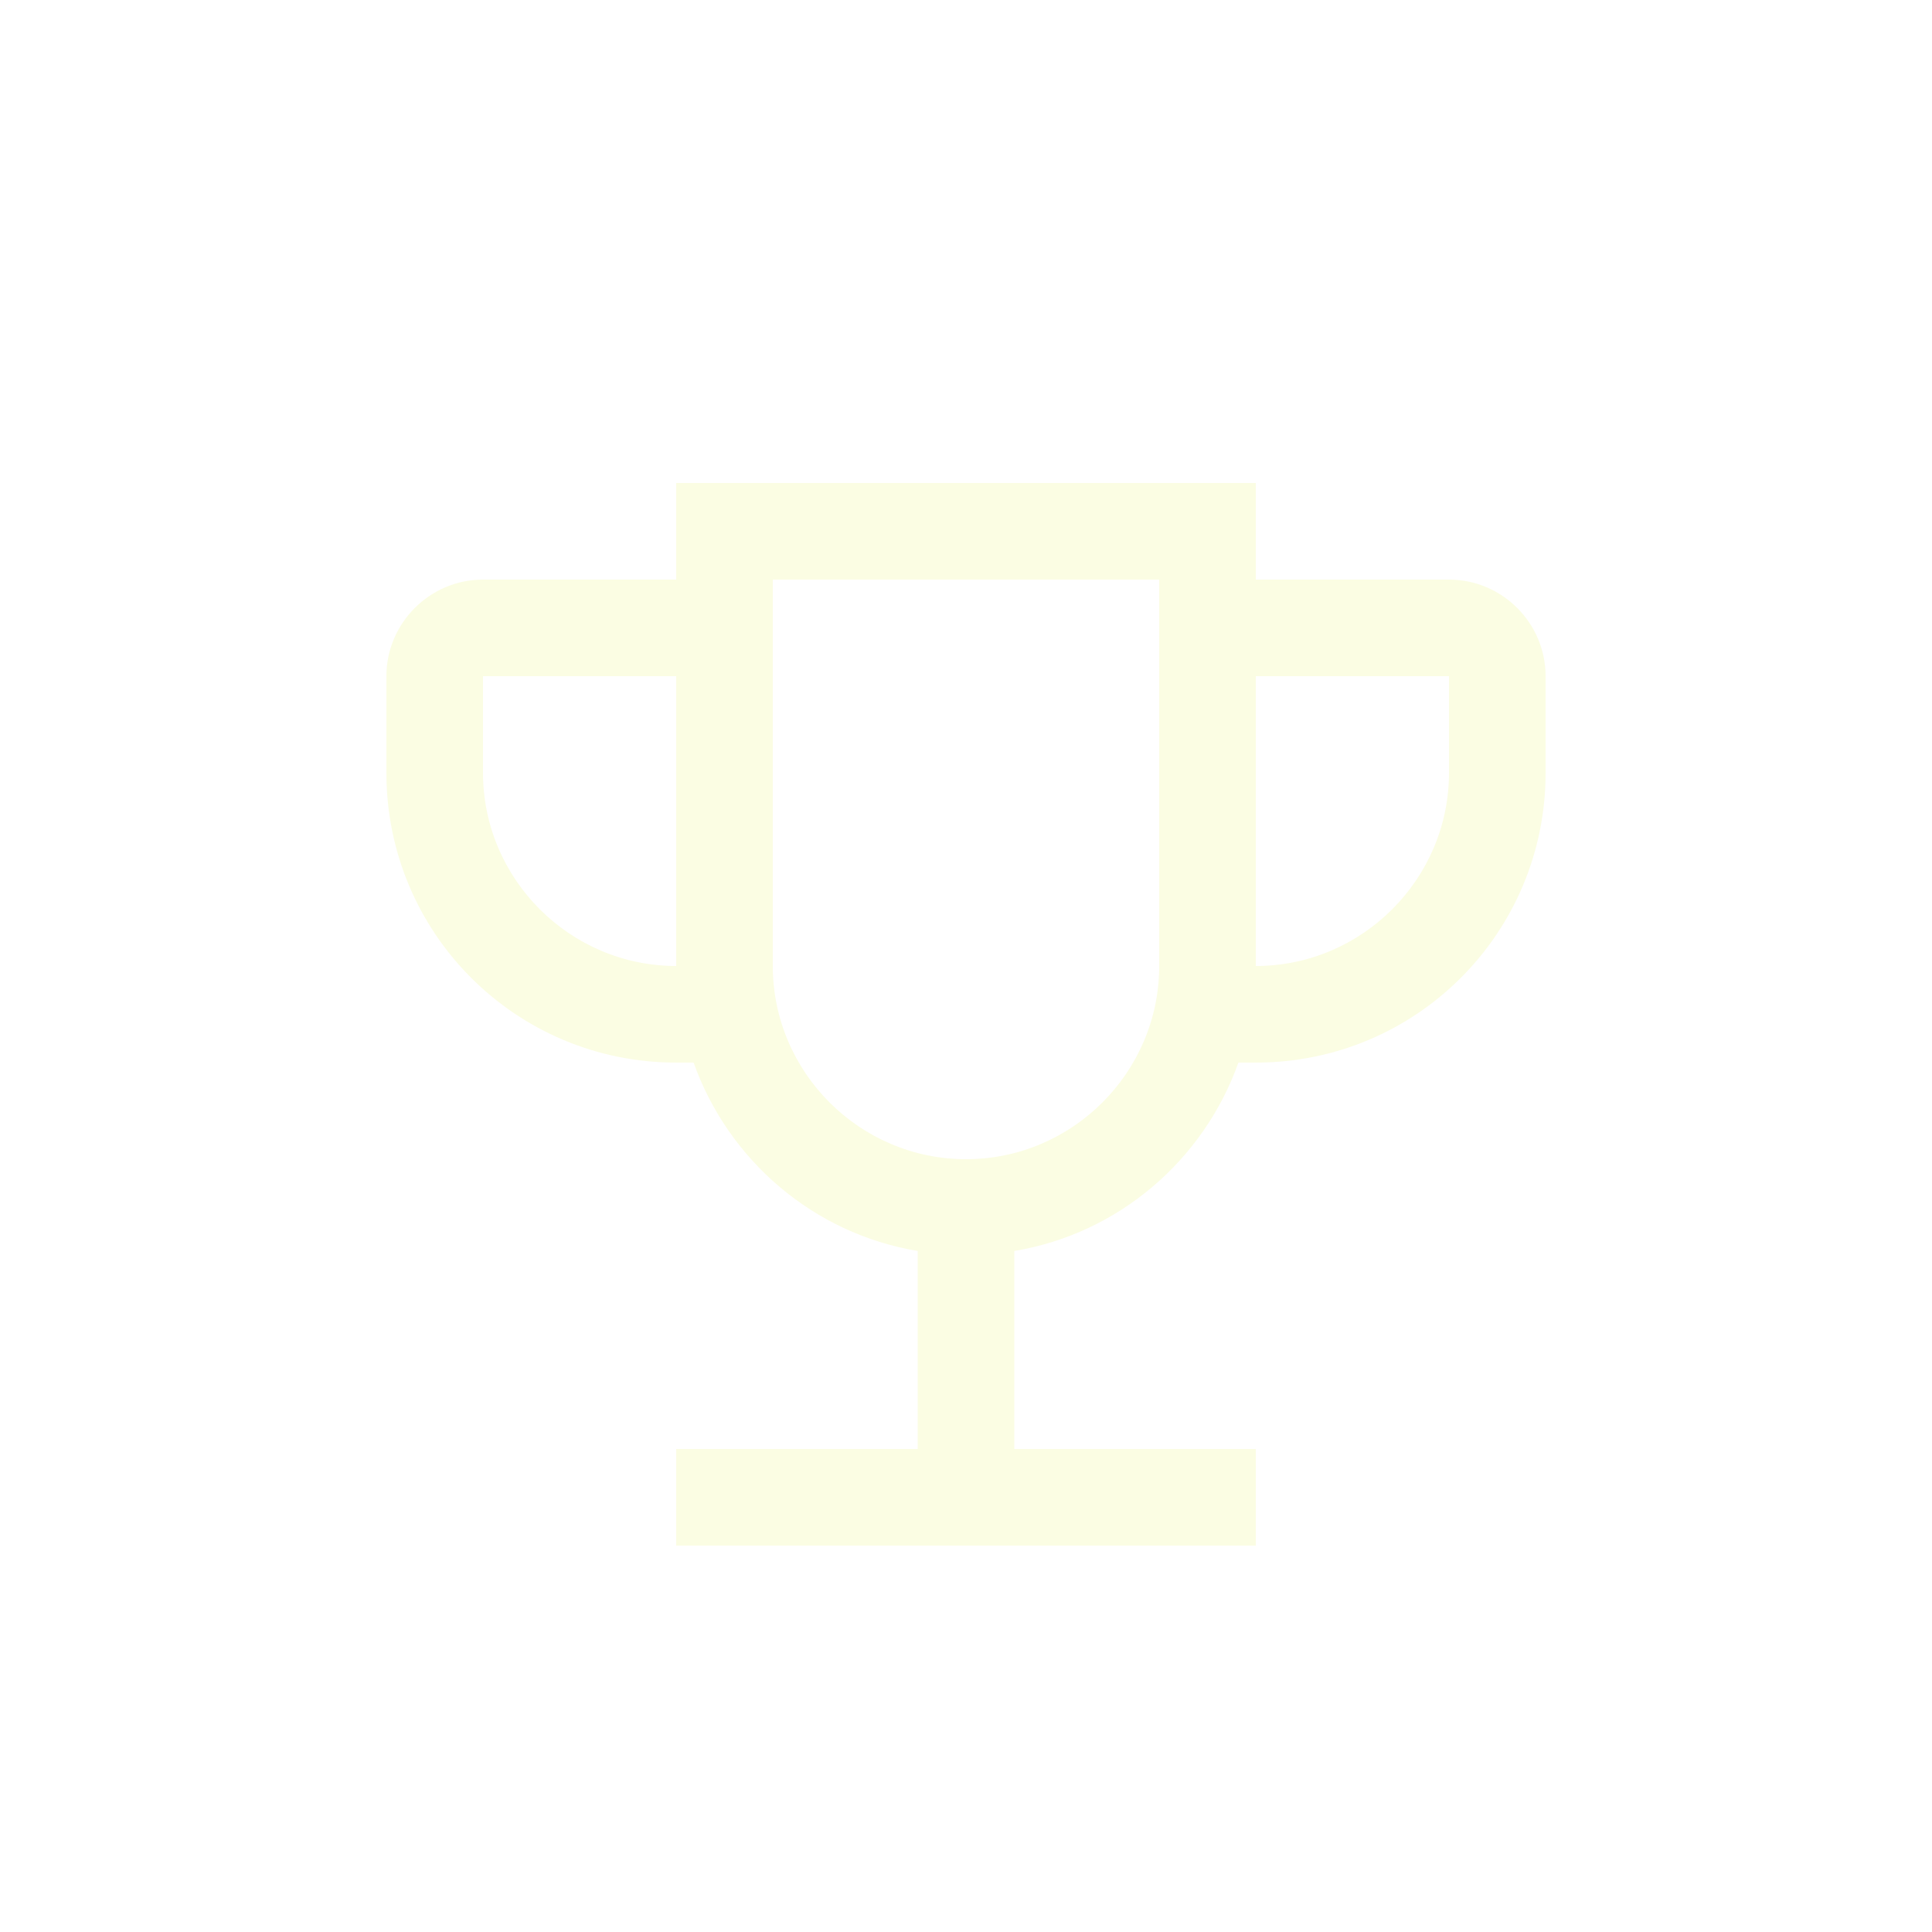
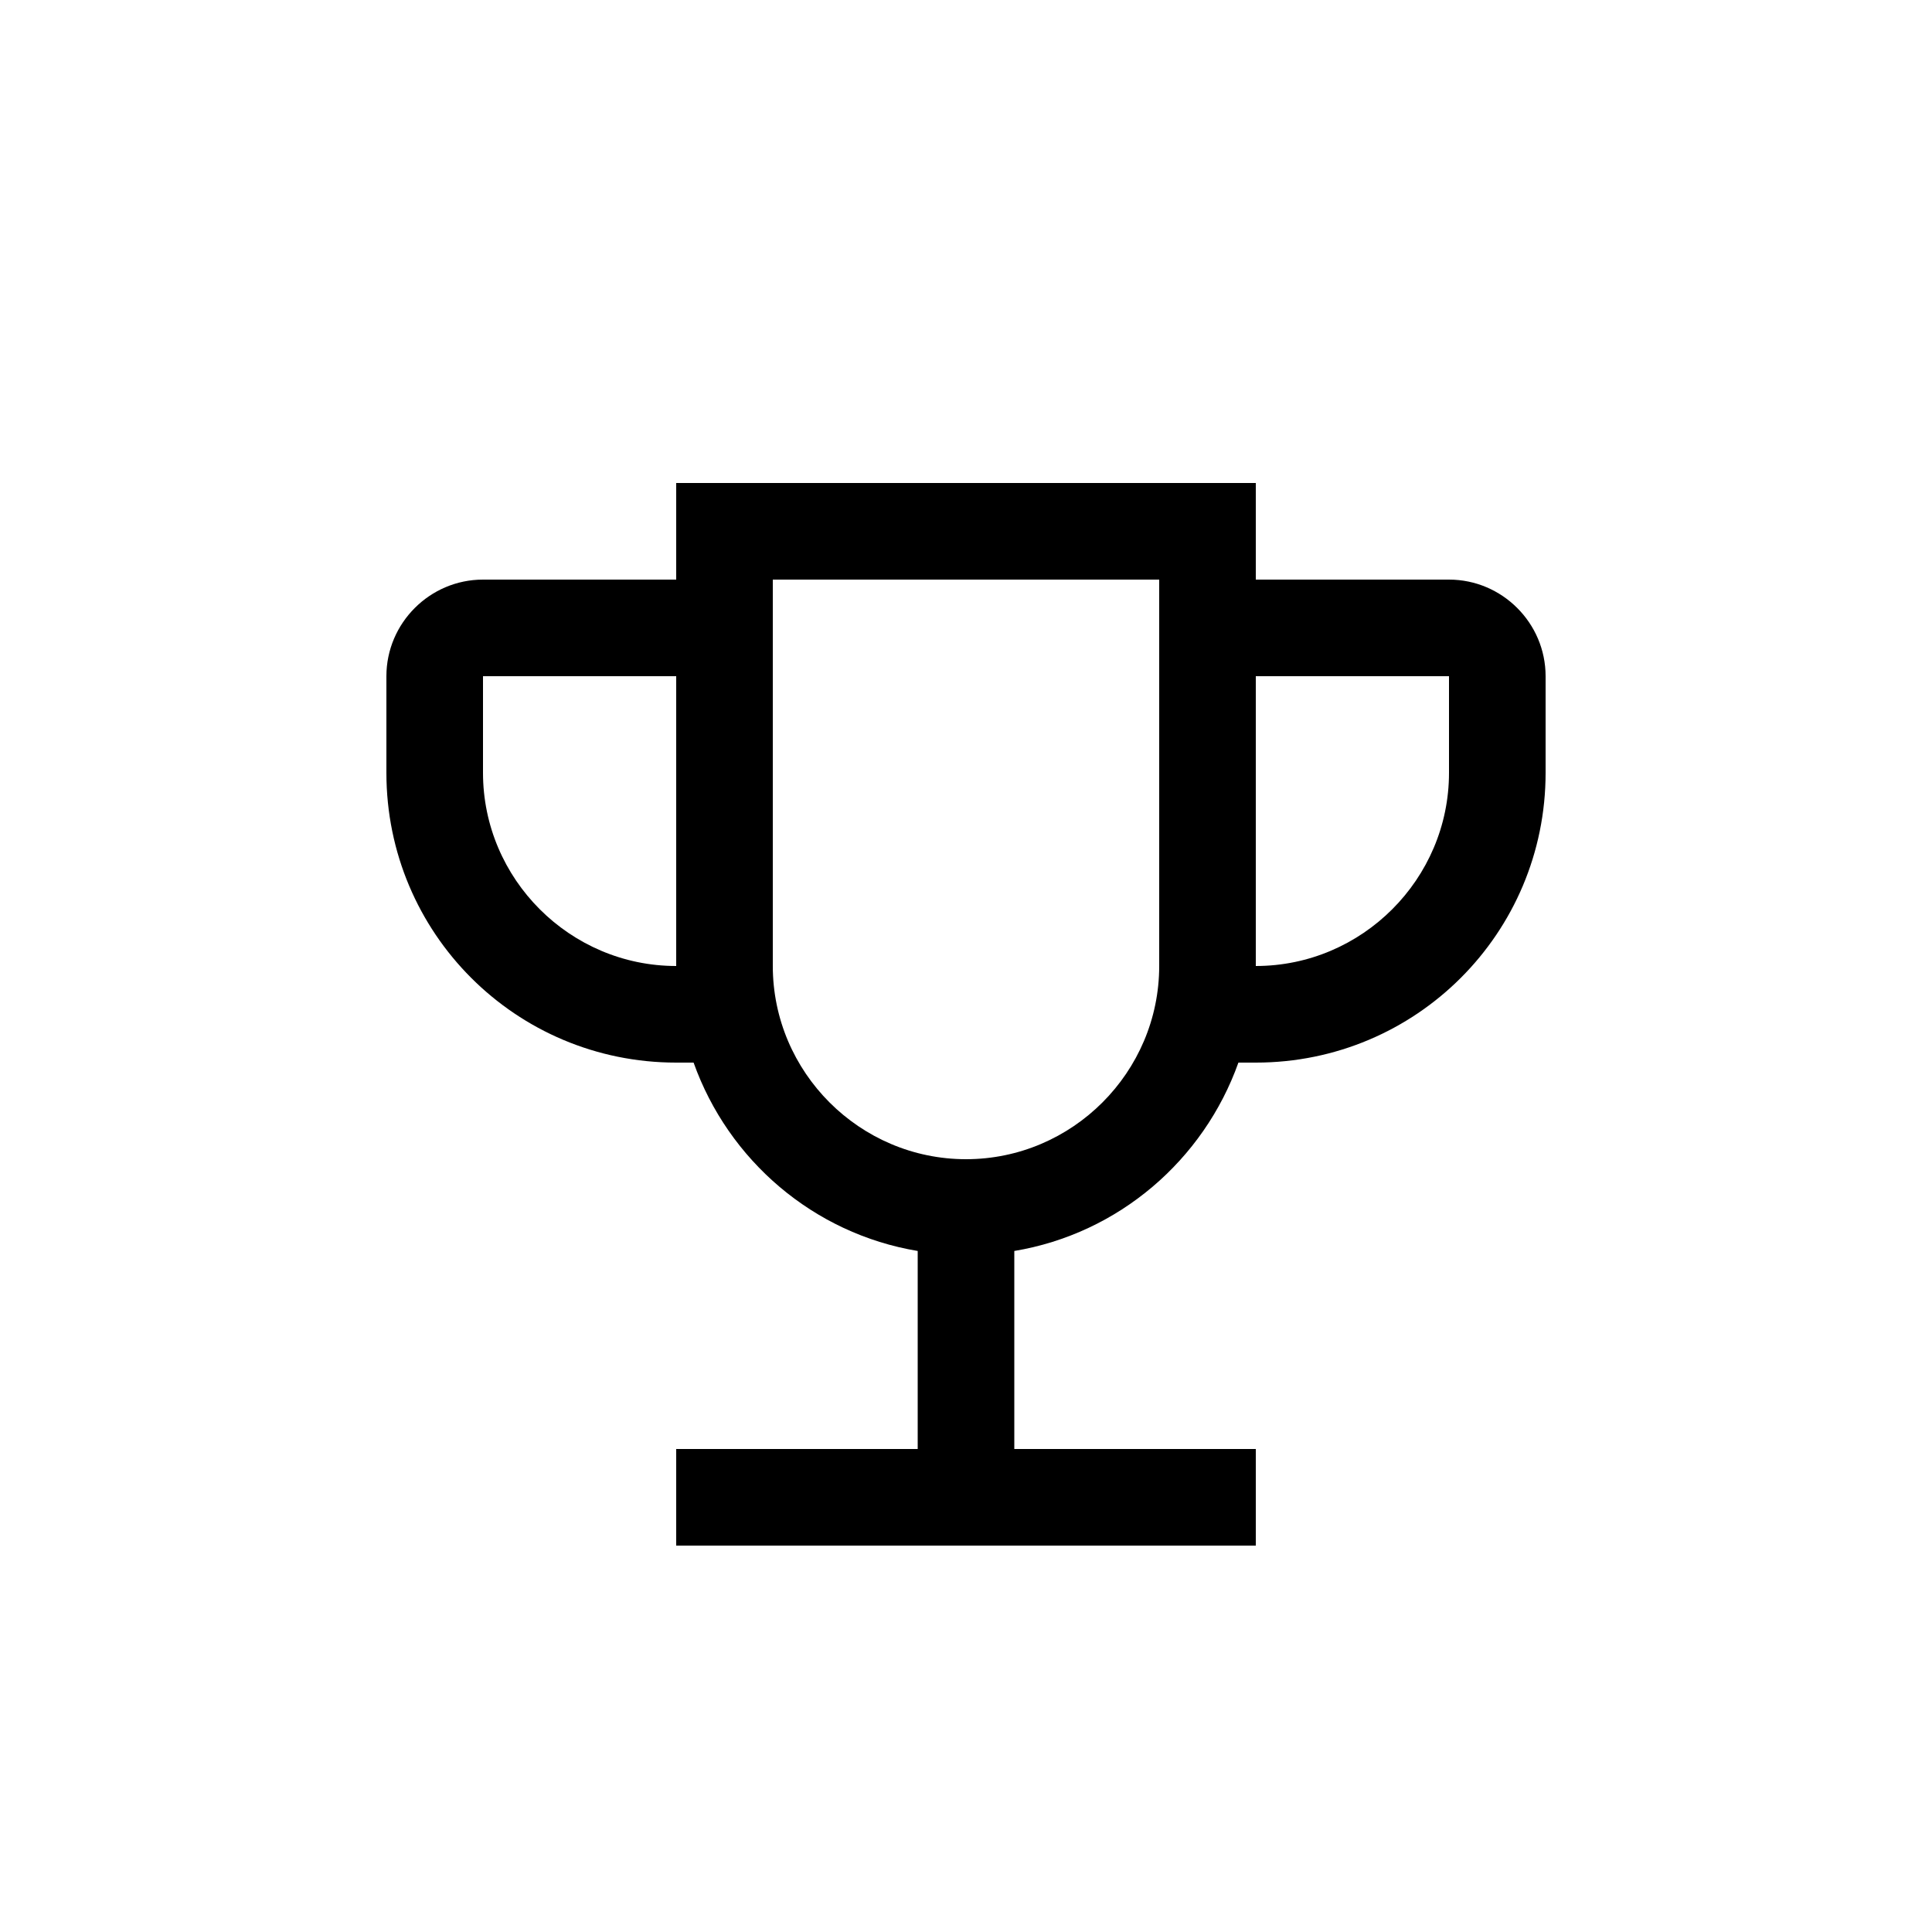
- <svg xmlns="http://www.w3.org/2000/svg" enable-background="new 0 0 20 20" height="40px" viewBox="0 0 20 20" width="40px" fill="#fbfde3">
+ <svg xmlns="http://www.w3.org/2000/svg" enable-background="new 0 0 20 20" height="40px" viewBox="0 0 20 20" width="40px" fill="currentColor">
  <g>
    <rect fill="none" height="20" width="20" x="0" />
  </g>
  <g>
    <g />
    <g>
      <path d="M15,6h-2V5H7v1H5C4.45,6,4,6.45,4,7v1c0,1.66,1.34,3,3,3h0.18c0.36,1.01,1.24,1.77,2.32,1.95V15H7v1h2.5h1H13v-1h-2.5 v-2.05c1.08-0.18,1.96-0.94,2.32-1.95H13c1.66,0,3-1.34,3-3V7C16,6.45,15.55,6,15,6z M5,8V7h2v3C5.9,10,5,9.1,5,8z M10,12 c-1.1,0-2-0.9-2-2V6h4v4C12,11.1,11.1,12,10,12z M15,8c0,1.1-0.9,2-2,2V7h2V8z" />
    </g>
  </g>
</svg>
